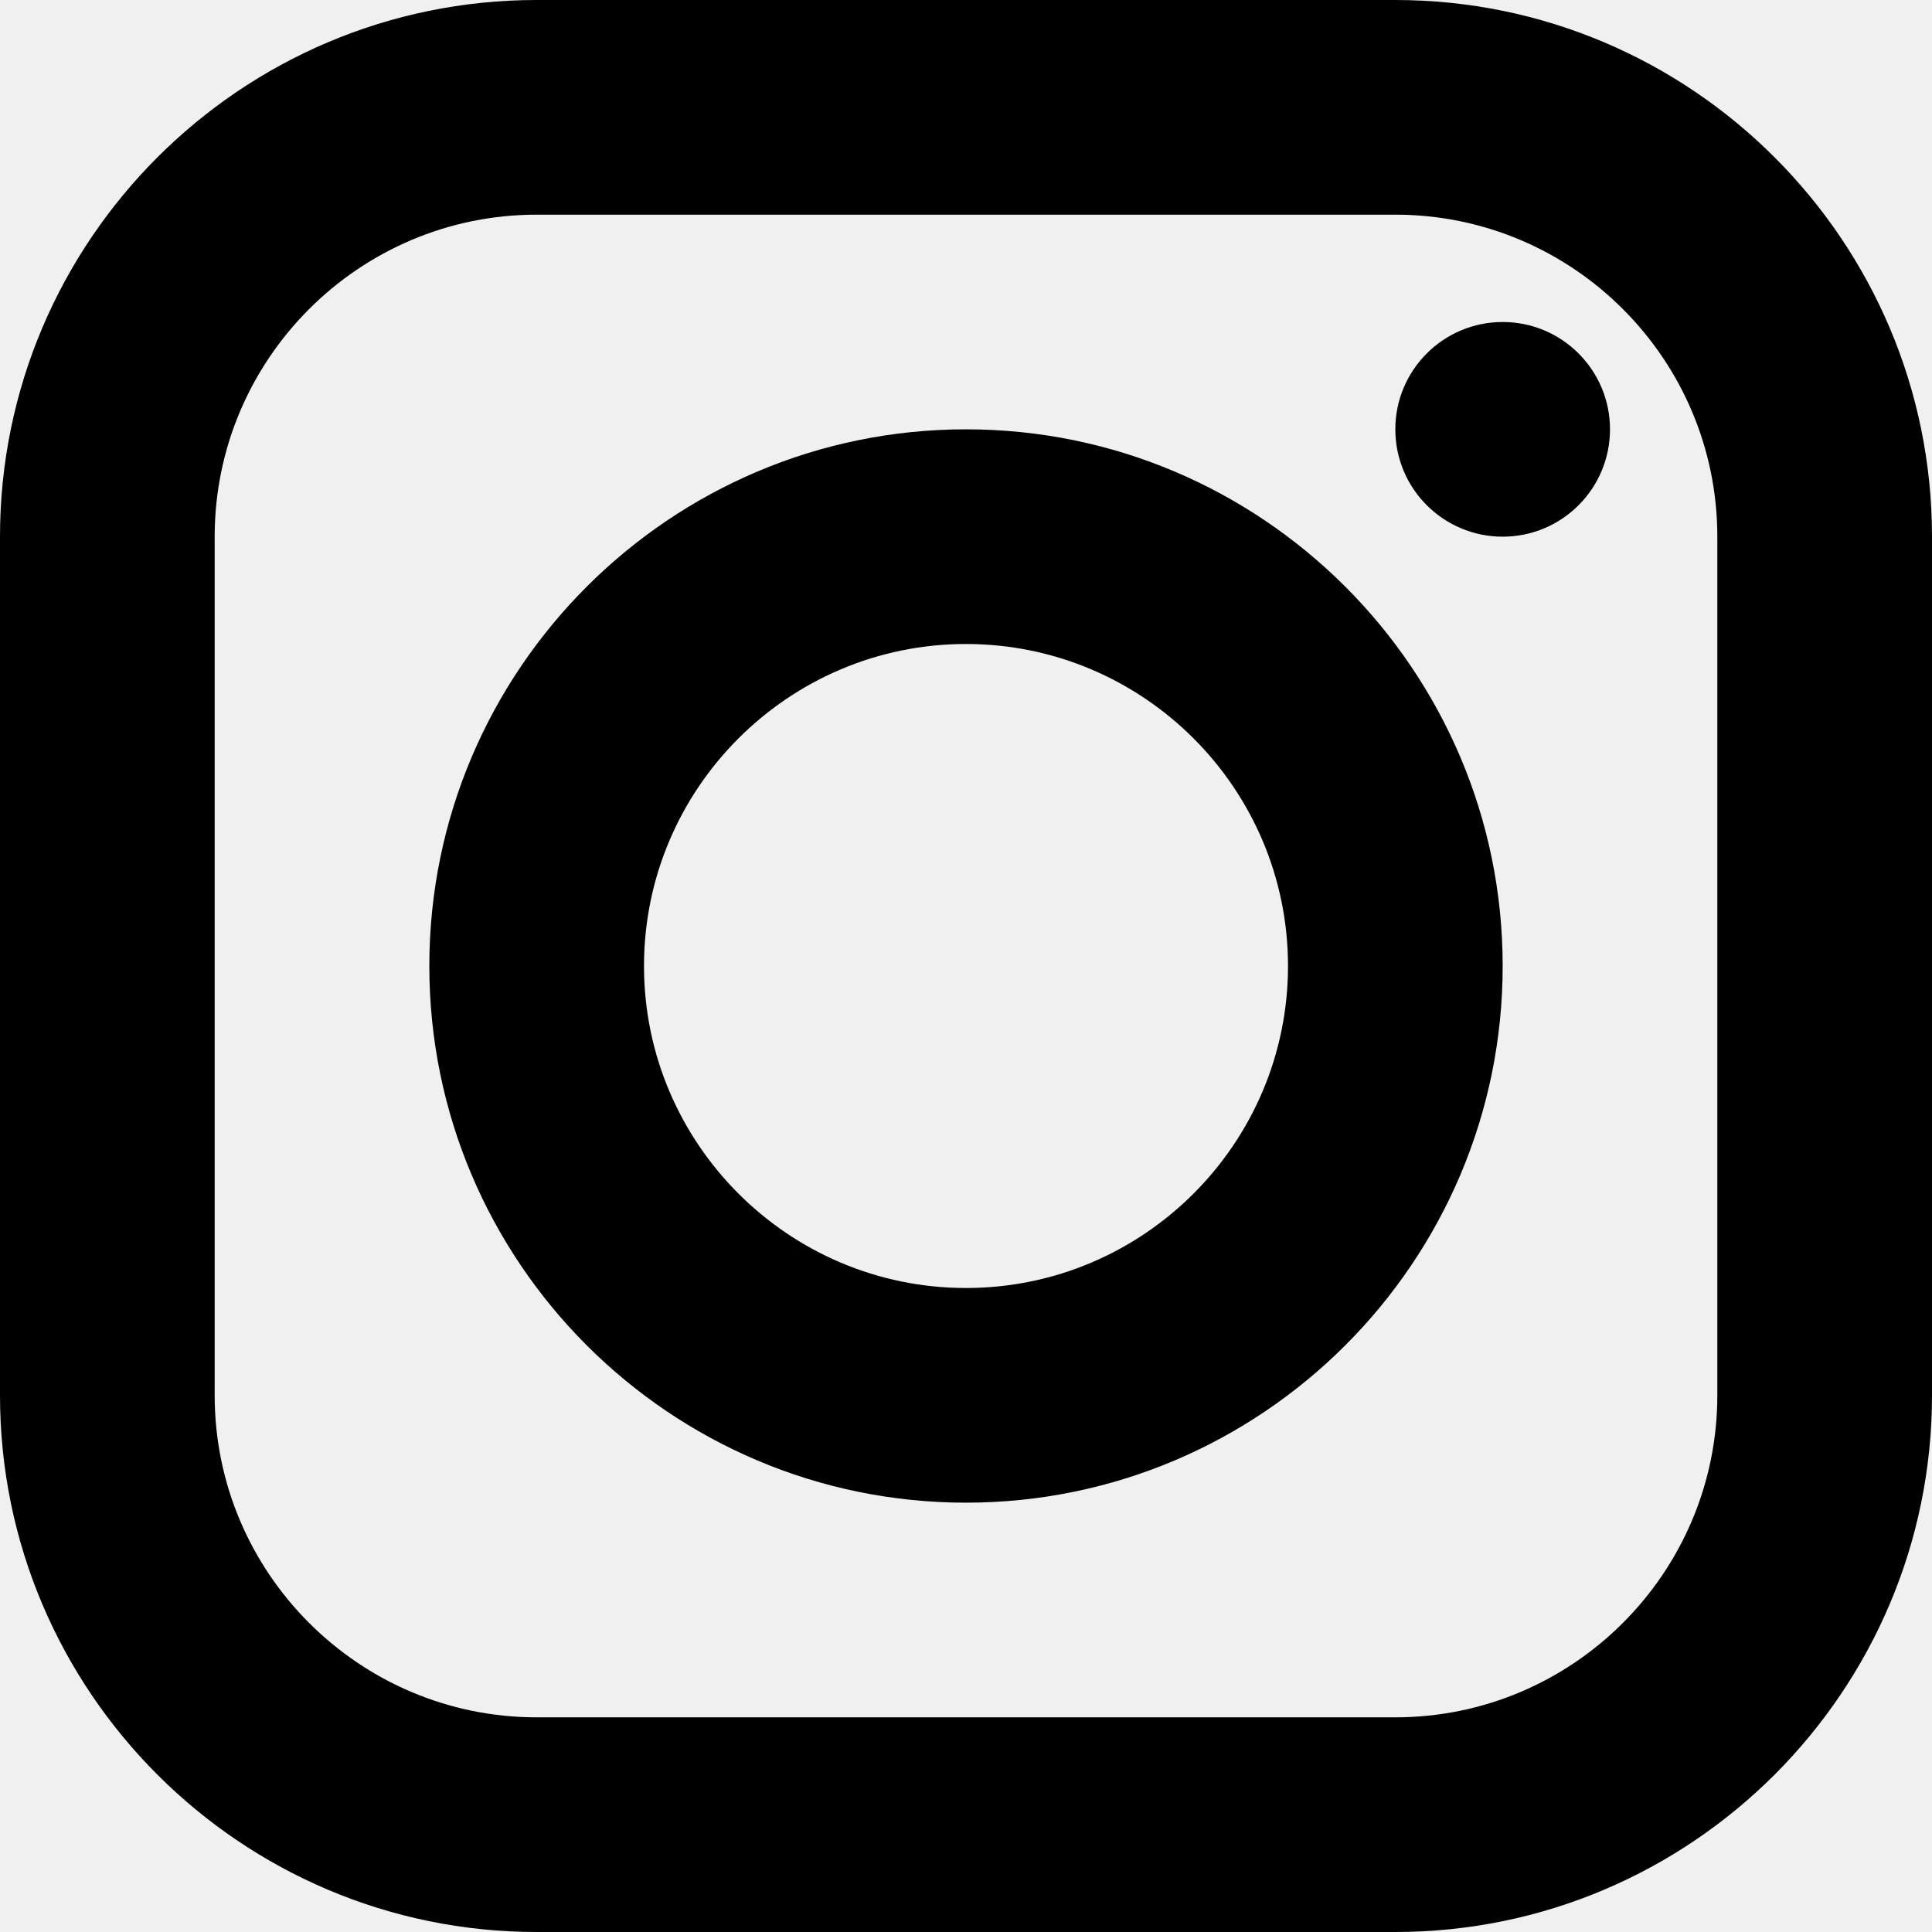
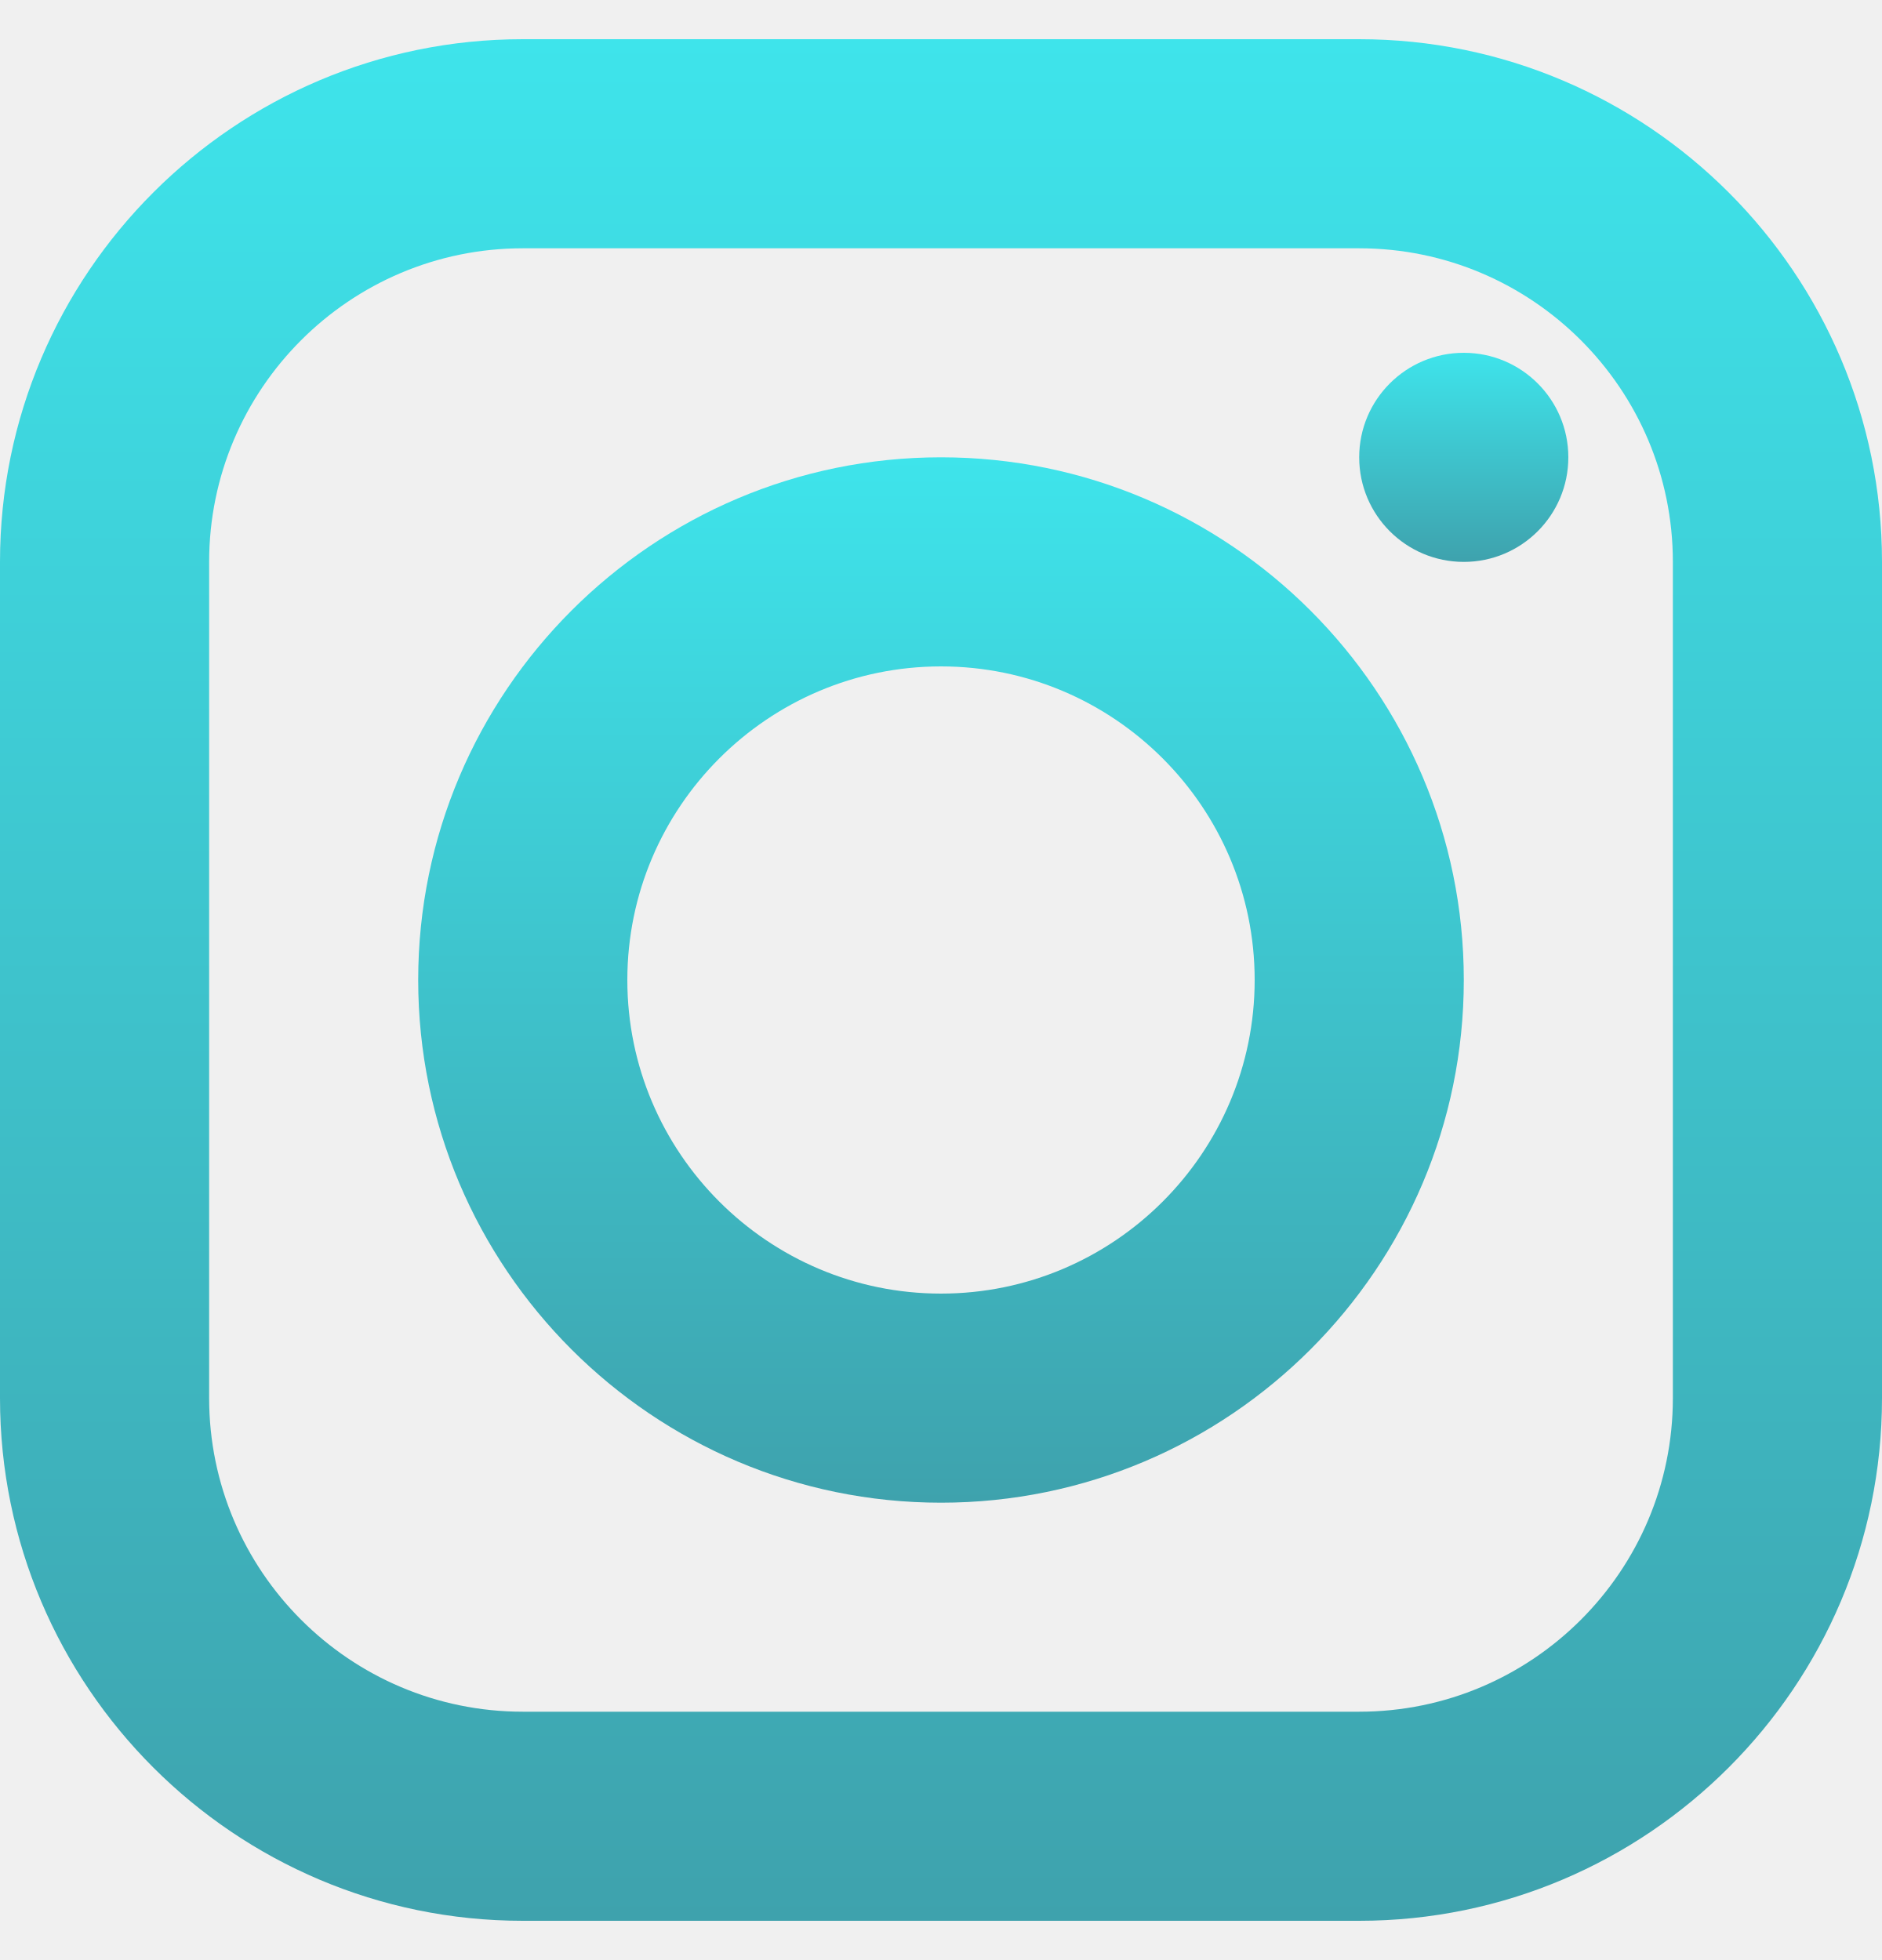
- <svg xmlns="http://www.w3.org/2000/svg" width="96" height="96" viewBox="0 0 96 96" fill="none">
-   <g clip-path="url(#clip0_227_64)">
-     <path d="M69.333 0H26.667C11.963 0 0 11.963 0 26.667V69.333C0 84.037 11.963 96 26.667 96H69.333C84.037 96 96 84.037 96 69.333V26.667C96 11.963 84.037 0 69.333 0ZM85.333 69.333C85.333 78.155 78.155 85.333 69.333 85.333H26.667C17.845 85.333 10.667 78.155 10.667 69.333V26.667C10.667 17.845 17.845 10.667 26.667 10.667H69.333C78.155 10.667 85.333 17.845 85.333 26.667V69.333Z" fill="black" />
-     <path d="M48 21.333C33.296 21.333 21.333 33.296 21.333 48C21.333 62.704 33.296 74.667 48 74.667C62.704 74.667 74.667 62.704 74.667 48C74.667 33.296 62.704 21.333 48 21.333ZM48 64C39.179 64 32 56.821 32 48C32 39.179 39.179 32 48 32C56.821 32 64 39.179 64 48C64 56.821 56.821 64 48 64Z" fill="black" />
-     <path d="M74.667 26.667C77.612 26.667 80 24.279 80 21.333C80 18.388 77.612 16 74.667 16C71.721 16 69.333 18.388 69.333 21.333C69.333 24.279 71.721 26.667 74.667 26.667Z" fill="black" />
+ <svg xmlns="http://www.w3.org/2000/svg" width="24" height="25" viewBox="0 0 24 25" fill="none">
+   <g clip-path="url(#clip0_228_84)">
+     <mask id="mask0_228_84" style="mask-type:luminance" maskUnits="userSpaceOnUse" x="0" y="0" width="24" height="25">
+       <path d="M24 0.5H0V24.5H24V0.5Z" fill="white" />
+     </mask>
+     <g mask="url(#mask0_228_84)">
+       <path d="M17.333 0.5H6.667C2.991 0.5 0 3.491 0 7.167V17.833C0 21.509 2.991 24.5 6.667 24.5H17.333C21.009 24.5 24 21.509 24 17.833V7.167C24 3.491 21.009 0.5 17.333 0.5ZM21.333 17.833C21.333 20.039 19.539 21.833 17.333 21.833H6.667C4.461 21.833 2.667 20.039 2.667 17.833V7.167C2.667 4.961 4.461 3.167 6.667 3.167H17.333C19.539 3.167 21.333 4.961 21.333 7.167V17.833Z" fill="url(#paint0_linear_228_84)" />
+       <path d="M12 5.833C8.324 5.833 5.333 8.824 5.333 12.5C5.333 16.176 8.324 19.167 12 19.167C15.676 19.167 18.667 16.176 18.667 12.5C18.667 8.824 15.676 5.833 12 5.833ZM12 16.5C9.795 16.5 8 14.705 8 12.5C8 10.295 9.795 8.5 12 8.5C14.205 8.5 16 10.295 16 12.5C16 14.705 14.205 16.5 12 16.5Z" fill="url(#paint1_linear_228_84)" />
+       <path d="M18.667 7.167C19.403 7.167 20 6.57 20 5.833C20 5.097 19.403 4.5 18.667 4.5C17.93 4.5 17.333 5.097 17.333 5.833C17.333 6.57 17.93 7.167 18.667 7.167Z" fill="url(#paint2_linear_228_84)" />
+     </g>
  </g>
  <defs>
-     <clipPath id="clip0_227_64">
-       <rect width="96" height="96" fill="white" />
+     <linearGradient id="paint0_linear_228_84" x1="12" y1="0.5" x2="12" y2="24.5" gradientUnits="userSpaceOnUse">
+       <stop stop-color="#3EE4EB" />
+       <stop offset="1" stop-color="#3EA2AD" />
+     </linearGradient>
+     <linearGradient id="paint1_linear_228_84" x1="12" y1="5.833" x2="12" y2="19.167" gradientUnits="userSpaceOnUse">
+       <stop stop-color="#3EE4EB" />
+       <stop offset="1" stop-color="#3EA2AD" />
+     </linearGradient>
+     <linearGradient id="paint2_linear_228_84" x1="18.667" y1="4.5" x2="18.667" y2="7.167" gradientUnits="userSpaceOnUse">
+       <stop stop-color="#3EE4EB" />
+       <stop offset="1" stop-color="#3EA2AD" />
+     </linearGradient>
+     <clipPath id="clip0_228_84">
+       <rect width="24" height="24" fill="white" transform="translate(0 0.5)" />
    </clipPath>
  </defs>
</svg>
